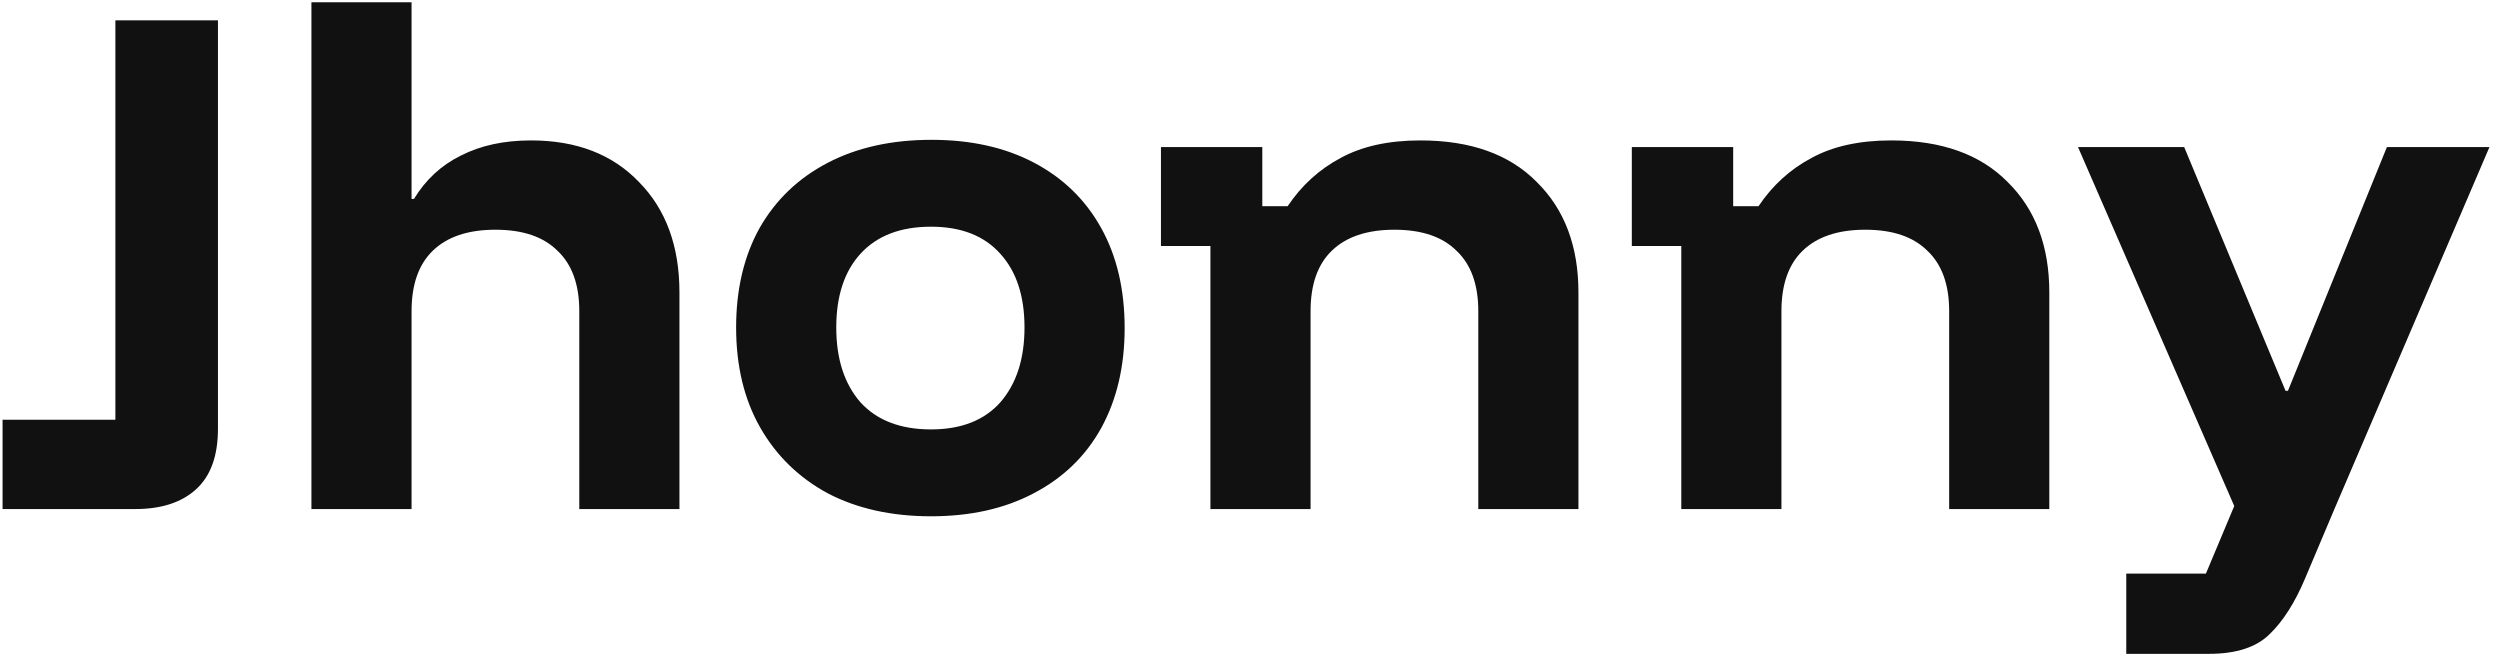
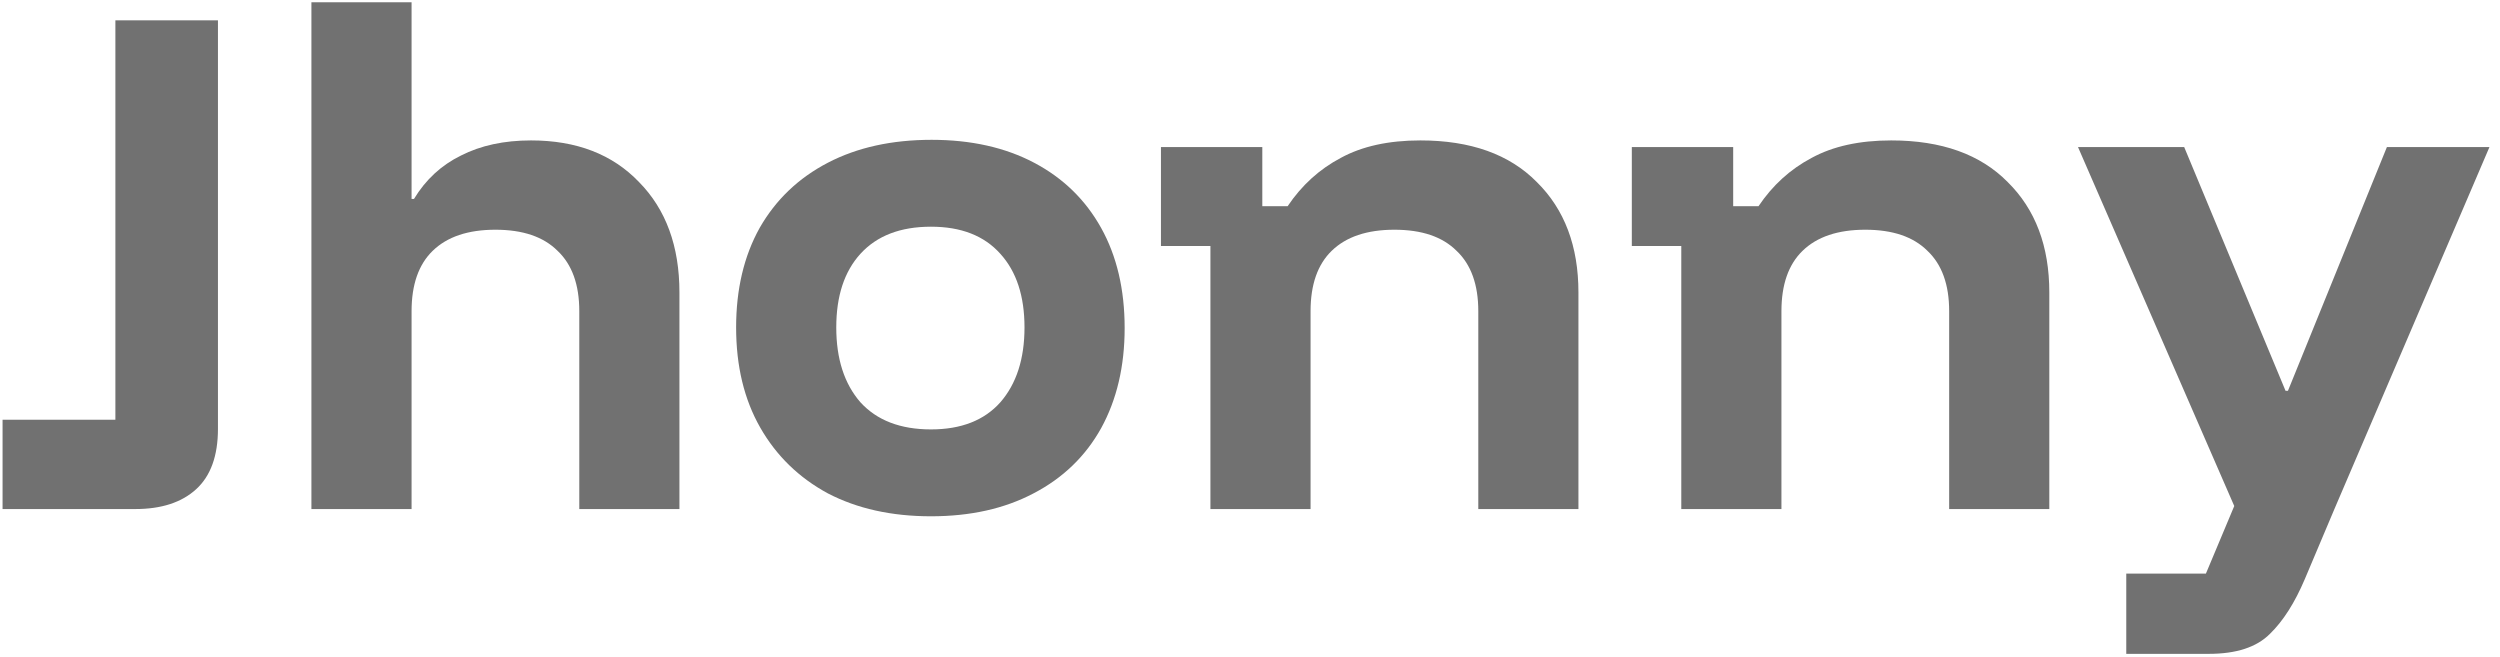
- <svg xmlns="http://www.w3.org/2000/svg" width="221" height="58" fill="none">
-   <path fill="#111" d="M.227 45v-7.893H10.2V1.8h9.067v36.107c0 2.382-.64 4.16-1.92 5.333C16.067 44.413 14.27 45 11.96 45H.227ZM27.53 45V.2h8.852v17.387h.214c1.031-1.707 2.418-2.987 4.16-3.84 1.742-.89 3.804-1.334 6.187-1.334 4.017 0 7.2 1.227 9.546 3.68 2.382 2.418 3.574 5.672 3.574 9.76V45h-8.854V27.507c0-2.347-.64-4.125-1.92-5.334-1.244-1.244-3.075-1.866-5.493-1.866s-4.267.622-5.547 1.866c-1.244 1.21-1.867 2.987-1.867 5.334V45H27.53ZM82.3 45.64c-3.485 0-6.525-.675-9.12-2.027-2.56-1.386-4.552-3.324-5.974-5.813-1.422-2.489-2.133-5.44-2.133-8.853 0-3.378.693-6.311 2.08-8.8 1.422-2.49 3.43-4.41 6.026-5.76 2.596-1.351 5.653-2.027 9.174-2.027 3.484 0 6.506.676 9.066 2.027 2.56 1.35 4.534 3.27 5.92 5.76 1.387 2.489 2.08 5.44 2.08 8.853 0 3.378-.693 6.329-2.08 8.853-1.386 2.49-3.378 4.41-5.973 5.76-2.56 1.352-5.582 2.027-9.067 2.027Zm0-7.68c2.666 0 4.71-.8 6.133-2.4 1.422-1.636 2.133-3.84 2.133-6.613 0-2.774-.711-4.942-2.133-6.507-1.423-1.6-3.467-2.4-6.134-2.4-2.702 0-4.782.8-6.24 2.4-1.422 1.564-2.133 3.733-2.133 6.507 0 2.773.711 4.978 2.133 6.613 1.458 1.6 3.538 2.4 6.24 2.4ZM107.001 45V21.747h-4.373V13h8.96v5.227h2.24c1.244-1.85 2.808-3.271 4.693-4.267 1.884-1.031 4.231-1.547 7.04-1.547 4.444 0 7.875 1.227 10.293 3.68 2.454 2.418 3.68 5.672 3.68 9.76V45h-8.853V27.507c0-2.347-.64-4.125-1.92-5.334-1.245-1.244-3.076-1.866-5.493-1.866-2.418 0-4.267.622-5.547 1.866-1.245 1.21-1.867 2.987-1.867 5.334V45h-8.853ZM148.626 45V21.747h-4.373V13h8.96v5.227h2.24c1.244-1.85 2.808-3.271 4.693-4.267 1.884-1.031 4.231-1.547 7.04-1.547 4.444 0 7.875 1.227 10.293 3.68 2.454 2.418 3.68 5.672 3.68 9.76V45h-8.853V27.507c0-2.347-.64-4.125-1.92-5.334-1.245-1.244-3.076-1.866-5.493-1.866-2.418 0-4.267.622-5.547 1.866-1.245 1.21-1.867 2.987-1.867 5.334V45h-8.853ZM187.962 57.8v-7.093h7.04l2.506-5.974L183.695 13h9.387l8.96 21.547h.213L211.002 13h9.066l-13.706 32-2.614 6.187c-.889 2.098-1.92 3.715-3.093 4.853-1.173 1.173-2.969 1.76-5.387 1.76h-7.306Z" />
+ <svg xmlns="http://www.w3.org/2000/svg" width="221" height="58" viewBox="0 0 221 58" fill="none">
+   <path d="M0.227 45V37.107H10.2V1.8H19.267V37.907C19.267 40.289 18.627 42.067 17.347 43.24C16.067 44.413 14.271 45 11.96 45H0.227Z" fill="#717171" />
+   <path d="M27.529 45V0.2H36.383V17.587H36.596C37.627 15.88 39.014 14.6 40.756 13.747C42.498 12.858 44.56 12.413 46.943 12.413C50.96 12.413 54.142 13.64 56.489 16.093C58.871 18.511 60.062 21.765 60.062 25.853V45H51.209V27.507C51.209 25.16 50.569 23.382 49.289 22.173C48.045 20.929 46.214 20.307 43.796 20.307C41.378 20.307 39.529 20.929 38.249 22.173C37.005 23.382 36.383 25.16 36.383 27.507V45H27.529Z" fill="#717171" />
+   <path d="M82.299 45.64C78.815 45.64 75.775 44.965 73.179 43.613C70.619 42.227 68.628 40.289 67.206 37.8C65.784 35.311 65.073 32.36 65.073 28.947C65.073 25.569 65.766 22.636 67.153 20.147C68.575 17.658 70.584 15.738 73.179 14.387C75.775 13.036 78.832 12.36 82.353 12.36C85.837 12.36 88.859 13.036 91.419 14.387C93.979 15.738 95.953 17.658 97.339 20.147C98.726 22.636 99.419 25.587 99.419 29C99.419 32.378 98.726 35.329 97.339 37.853C95.953 40.342 93.961 42.262 91.366 43.613C88.806 44.965 85.784 45.64 82.299 45.64ZM82.299 37.96C84.966 37.96 87.01 37.16 88.433 35.56C89.855 33.925 90.566 31.72 90.566 28.947C90.566 26.173 89.855 24.005 88.433 22.44C87.01 20.84 84.966 20.04 82.299 20.04C79.597 20.04 77.517 20.84 76.059 22.44C74.637 24.005 73.926 26.173 73.926 28.947C73.926 31.72 74.637 33.925 76.059 35.56C77.517 37.16 79.597 37.96 82.299 37.96Z" fill="#717171" />
+   <path d="M107.001 45V21.747H102.628V13H111.588V18.227H113.828C115.072 16.378 116.636 14.956 118.521 13.96C120.405 12.929 122.752 12.413 125.561 12.413C130.005 12.413 133.436 13.64 135.854 16.093C138.308 18.511 139.534 21.765 139.534 25.853V45H130.681V27.507C130.681 25.16 130.041 23.382 128.761 22.173C127.516 20.929 125.685 20.307 123.268 20.307C120.85 20.307 119.001 20.929 117.721 22.173C116.476 23.382 115.854 25.16 115.854 27.507V45H107.001Z" fill="#717171" />
+   <path d="M148.626 45V21.747H144.253V13H153.213V18.227H155.453C156.697 16.378 158.261 14.956 160.146 13.96C162.03 12.929 164.377 12.413 167.186 12.413C171.63 12.413 175.061 13.64 177.479 16.093C179.933 18.511 181.159 21.765 181.159 25.853V45H172.306V27.507C172.306 25.16 171.666 23.382 170.386 22.173C169.141 20.929 167.31 20.307 164.893 20.307C162.475 20.307 160.626 20.929 159.346 22.173C158.101 23.382 157.479 25.16 157.479 27.507V45H148.626Z" fill="#717171" />
+   <path d="M187.962 57.8V50.707H195.002L197.508 44.733L183.695 13H193.082L202.042 34.547H202.255L211.002 13H220.068L206.362 45L203.748 51.187C202.859 53.285 201.828 54.902 200.655 56.04C199.482 57.213 197.686 57.8 195.268 57.8H187.962Z" fill="#717171" />
</svg>
